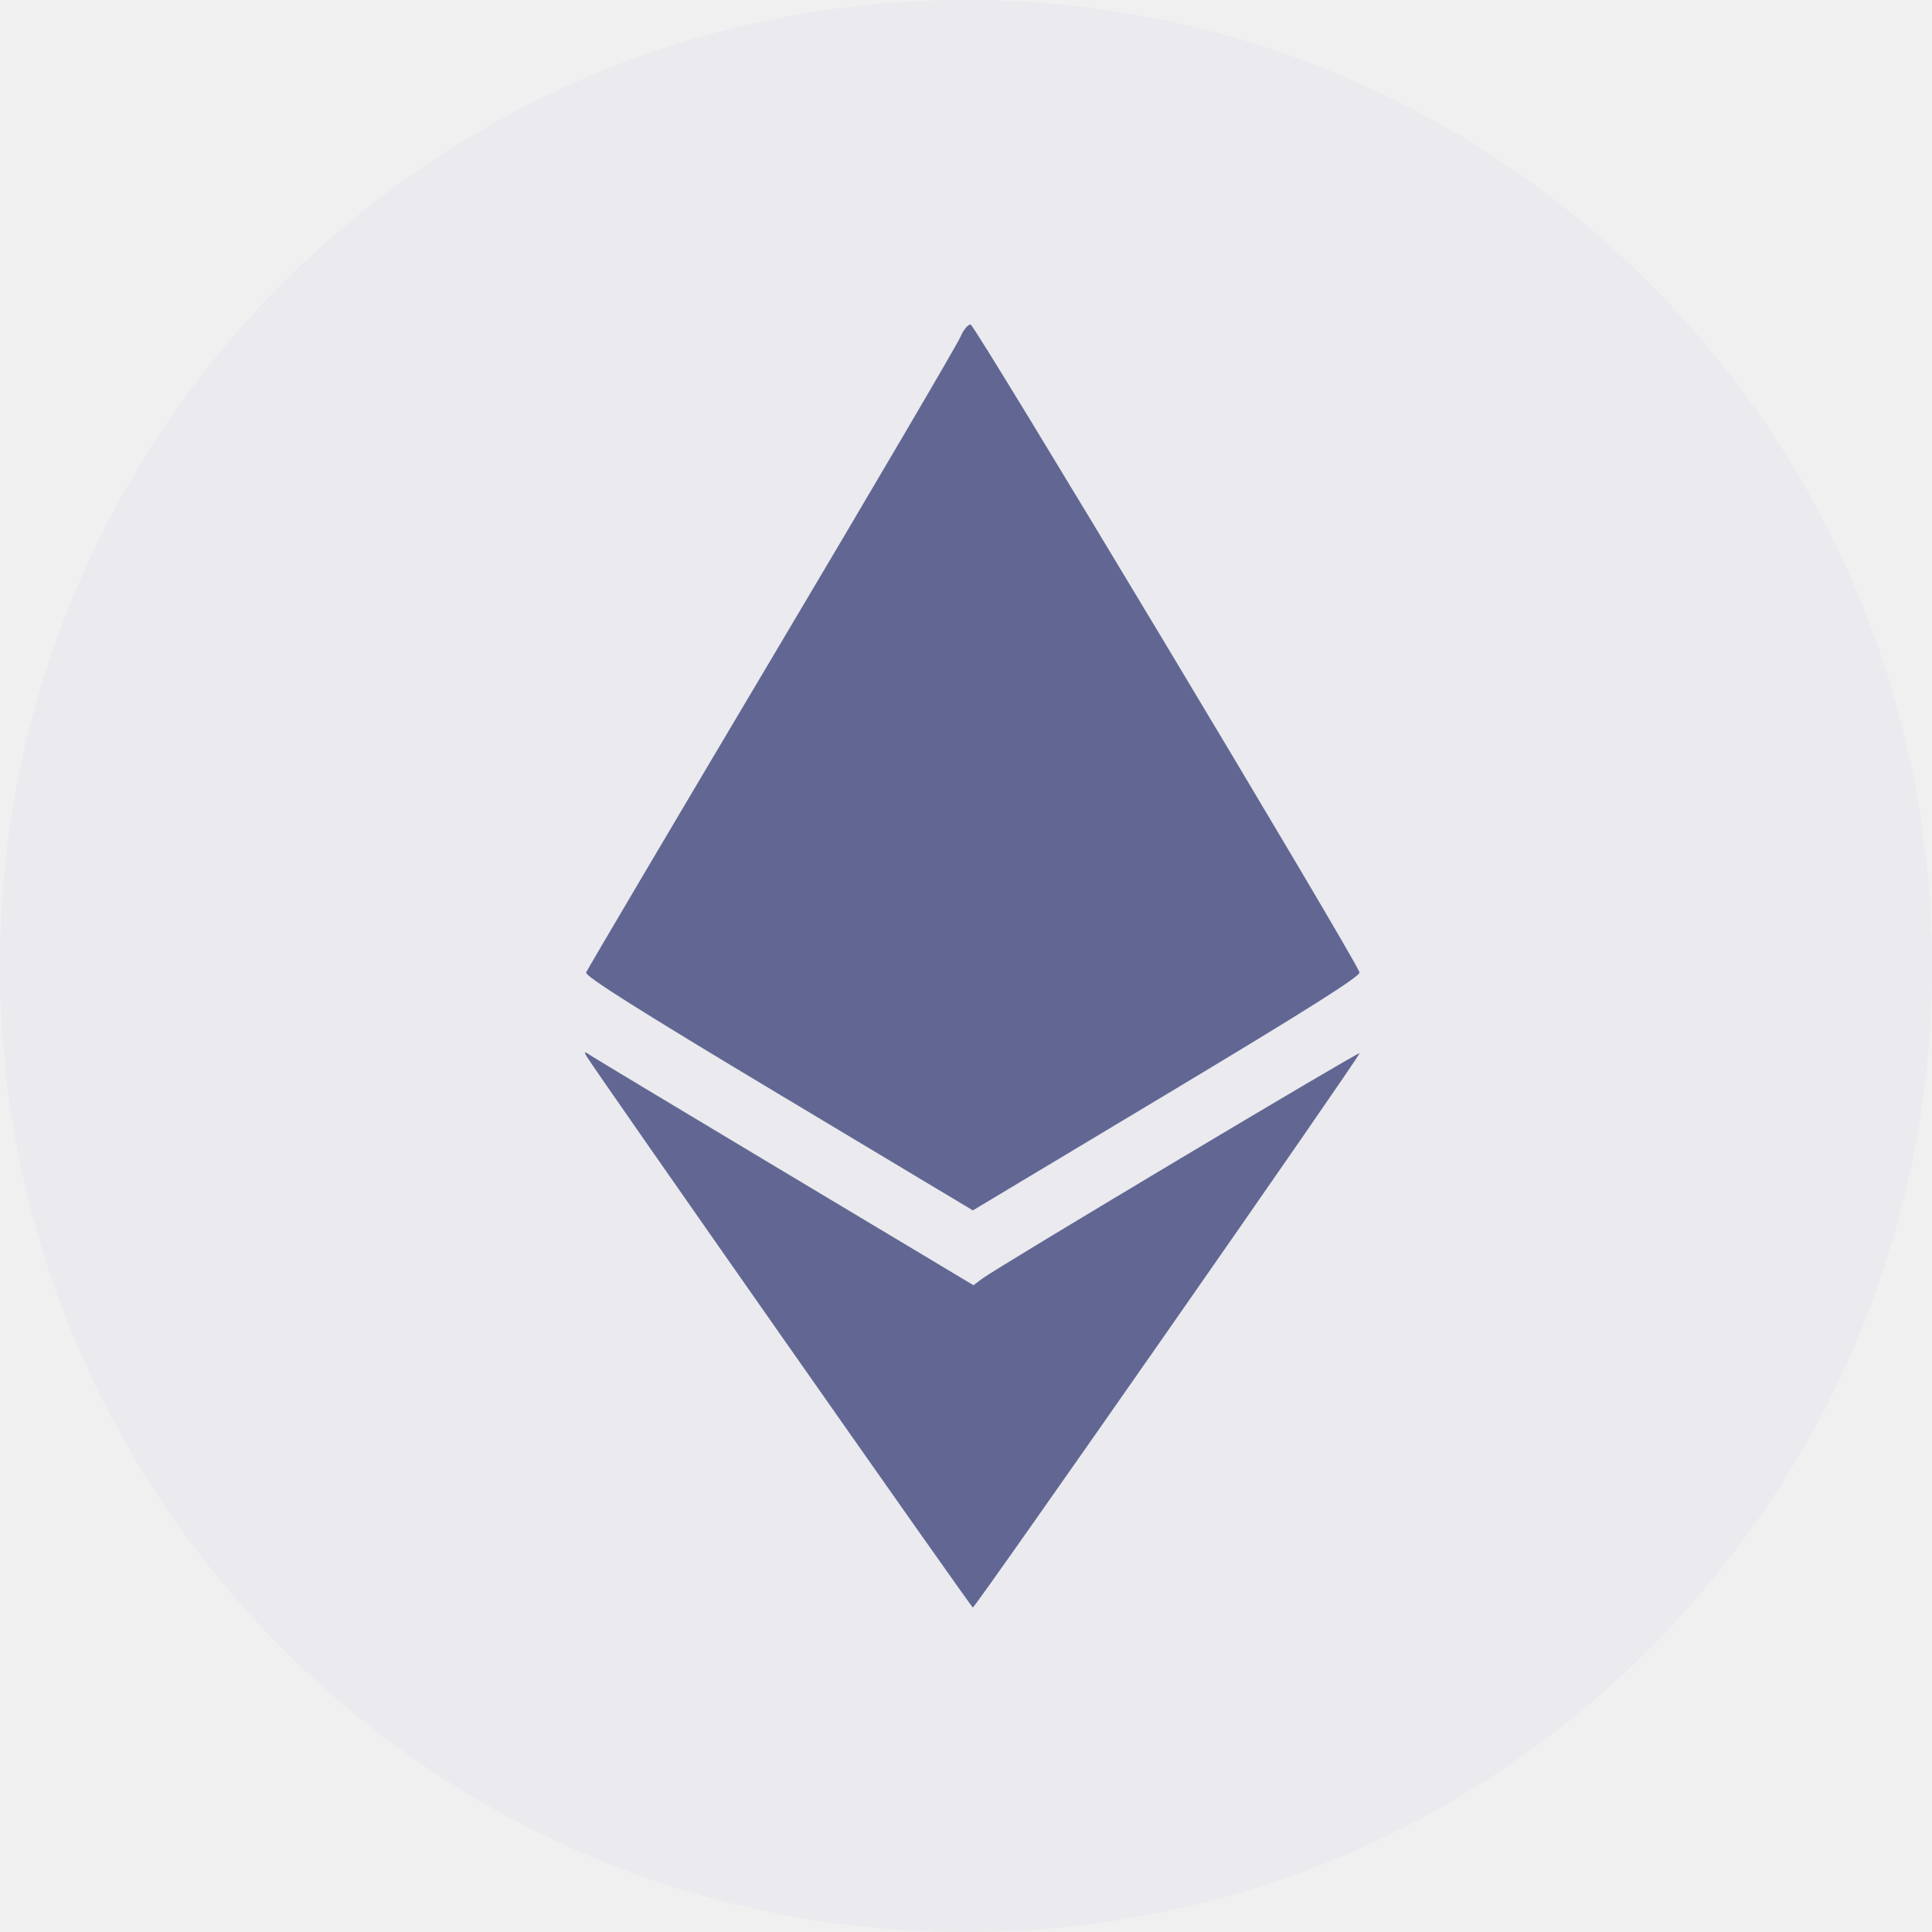
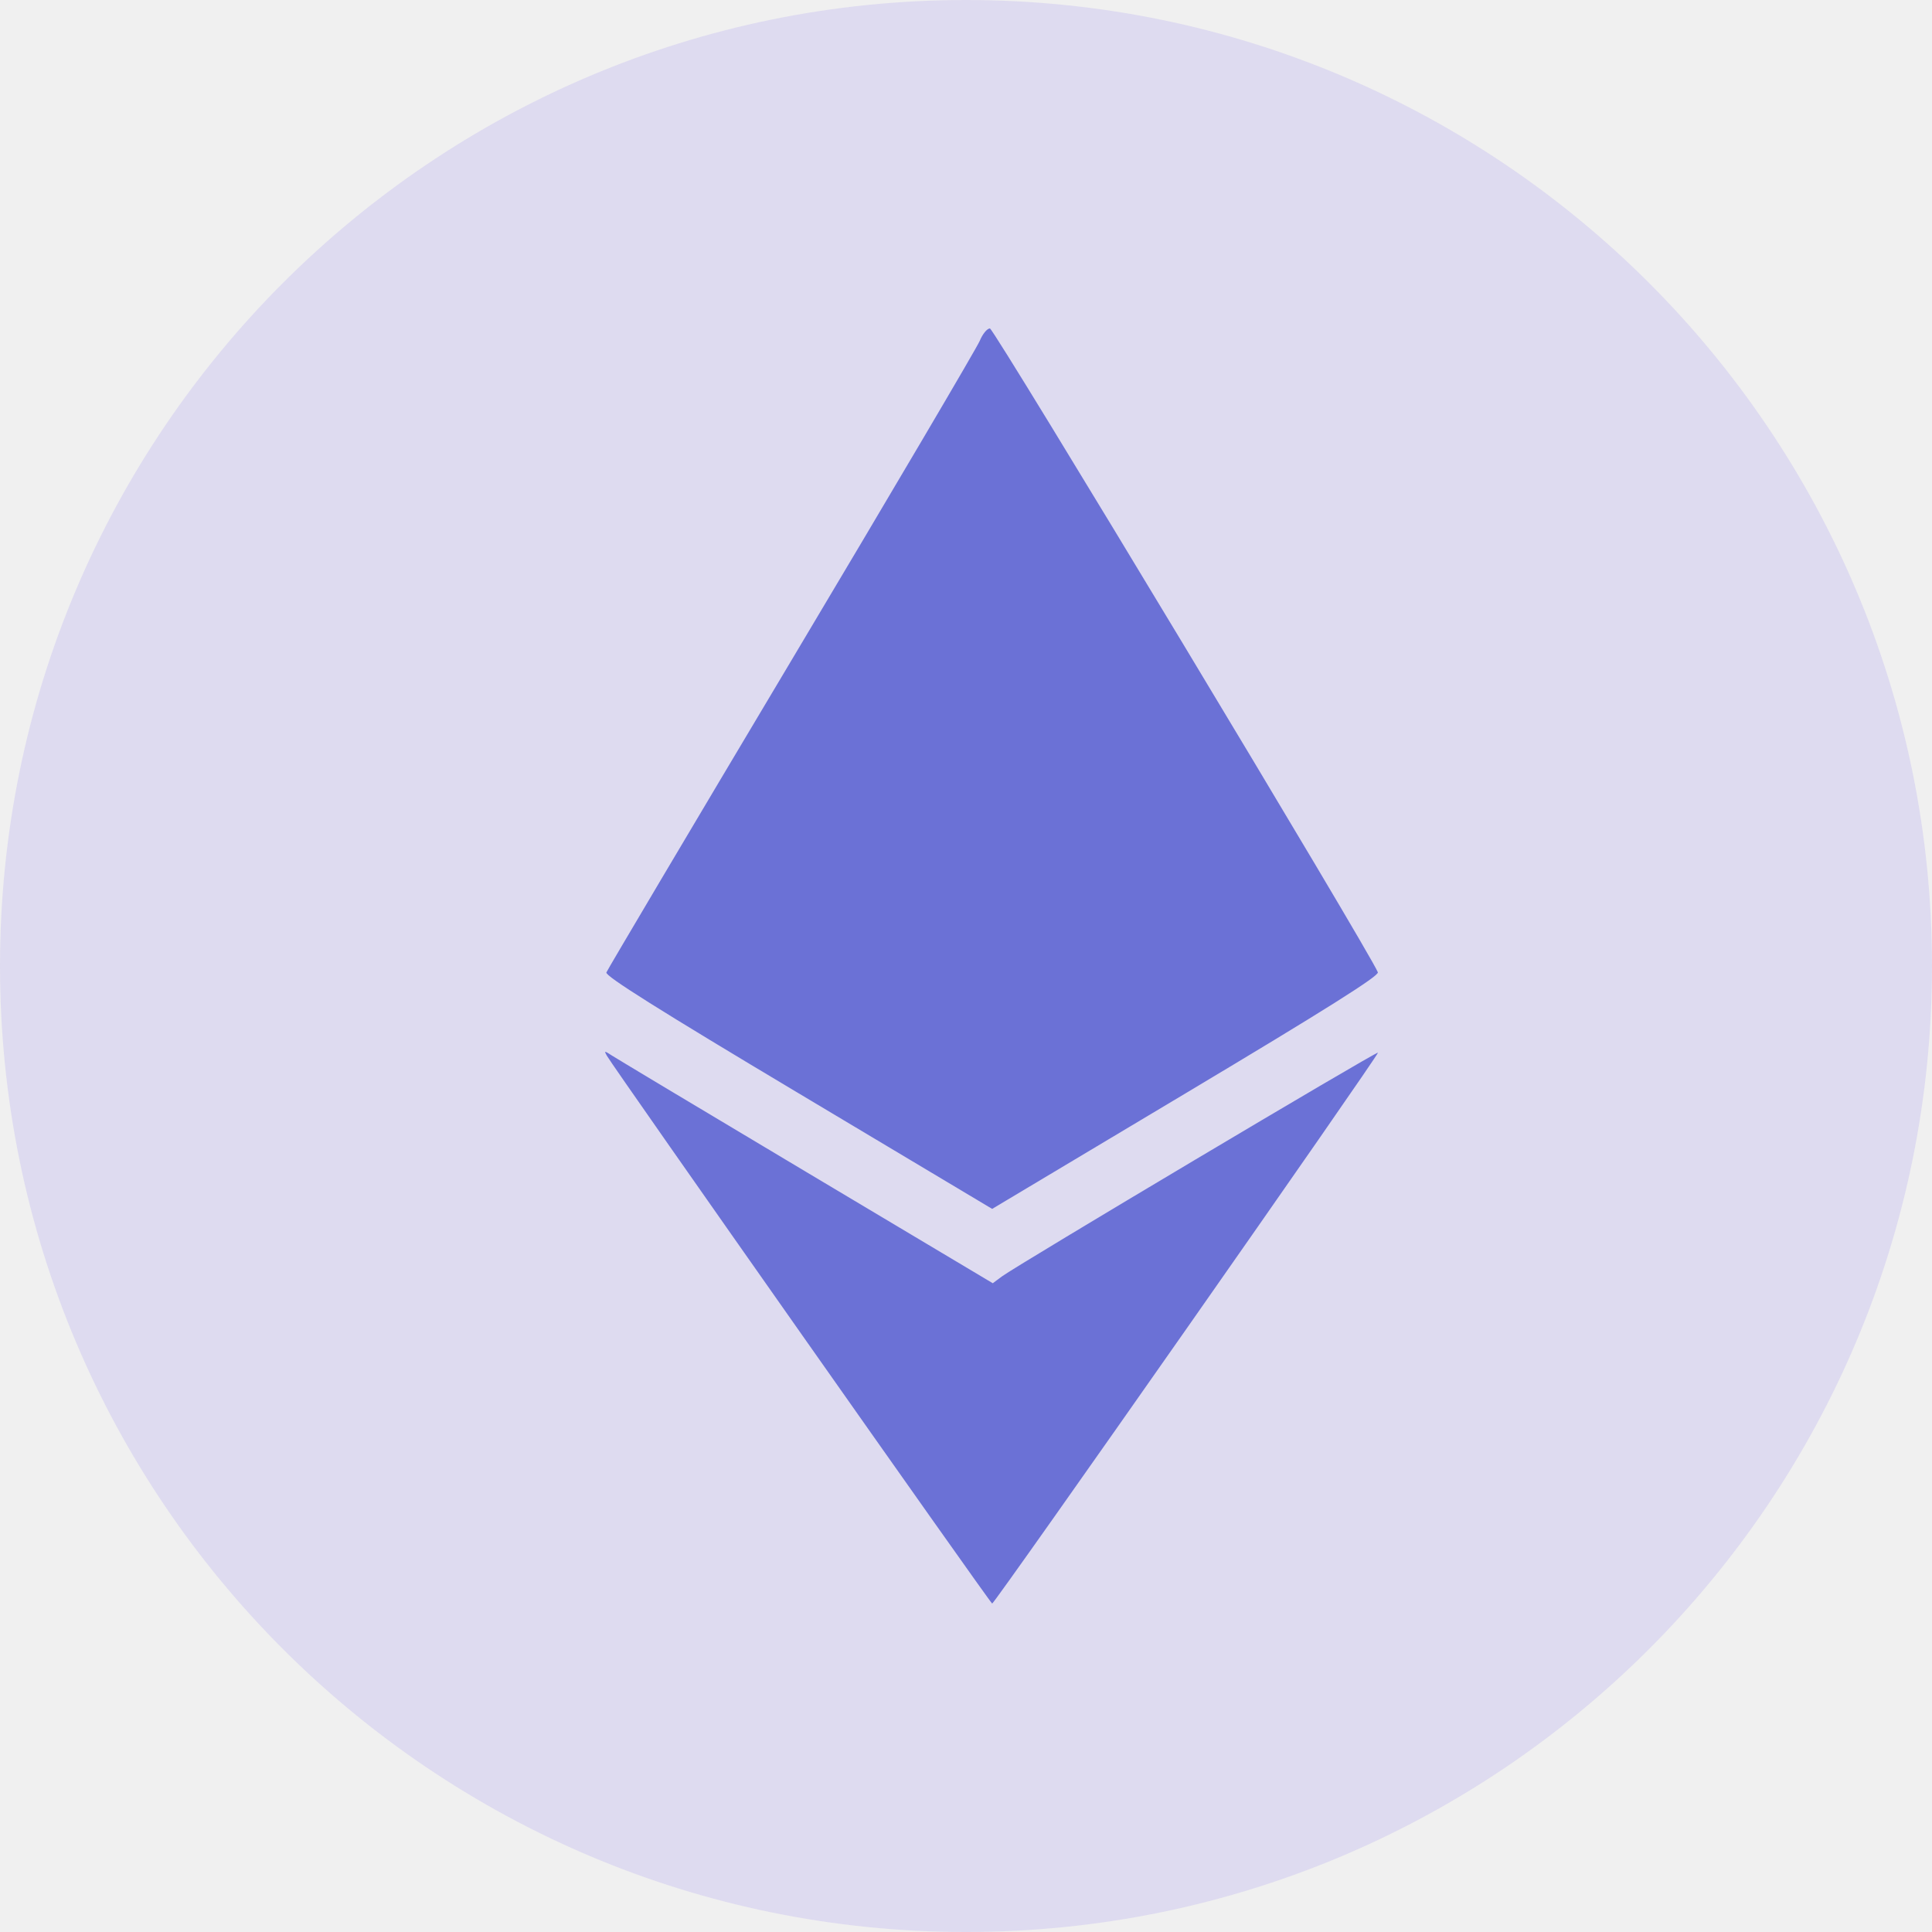
- <svg xmlns="http://www.w3.org/2000/svg" width="50" height="50" viewBox="0 0 256 256">
-   <g id="Currency/Large/Ethereum" fill="none">
-     <path fill="#EAEAEF" d="M128,256 C198.692,256 256,198.692 256,128 C256,57.308 198.692,0 128,0 C57.308,0 0,57.308 0,128 C0,198.692 57.308,256 128,256 Z" />
-     <path fill="#616792" d="M127.264,44.641 C126.892,45.546 115.635,64.718 102.249,87.246 C88.863,109.773 77.799,128.501 77.662,128.862 C77.484,129.332 84.757,133.921 103.162,144.951 L128.911,160.383 L154.653,144.943 C173.146,133.851 180.324,129.317 180.145,128.841 C179.214,126.382 129.158,42.997 128.611,42.997 C128.243,42.997 127.637,43.737 127.264,44.641 M77.723,139.96 C78.715,141.681 128.698,213.01 128.907,213.003 C129.253,212.992 180.355,139.749 180.157,139.548 C179.971,139.359 132.205,167.893 130.212,169.384 L128.991,170.298 L104.26,155.488 C90.657,147.343 79.026,140.35 78.412,139.949 C77.395,139.284 77.334,139.285 77.723,139.96" />
+ <svg xmlns="http://www.w3.org/2000/svg" xmlns:xlink="http://www.w3.org/1999/xlink" width="50px" height="50px" viewBox="0 0 50 50" version="1.1">
+   <defs>
+     <path d="M25,50 C38.807,50 50,38.807 50,25 C50,11.193 38.807,0 25,0 C11.193,0 0,11.193 0,25 C0,38.807 11.193,50 25,50 Z" id="path-1" />
+   </defs>
+   <g id="Currency/Large/Ethereum" stroke="none" stroke-width="1" fill="none" fill-rule="evenodd">
+     <g id="item-ico-backup">
+       <mask id="mask-2" fill="white">
+         <use xlink:href="#path-1" />
+       </mask>
+       <use id="Mask" fill="#401DF0" opacity="0.1" xlink:href="#path-1" />
+     </g>
+     <g id="path0" transform="translate(15, 8)" fill="#6B71D6">
+       <path d="M10.357,0.819 C10.284,0.995 8.091,4.716 5.483,9.089 C2.875,13.462 0.72,17.097 0.693,17.167 C0.658,17.259 2.075,18.149 5.661,20.29 L10.677,23.286 L15.693,20.289 C19.296,18.136 20.694,17.256 20.659,17.163 C20.478,16.686 10.726,0.5 10.619,0.5 C10.547,0.5 10.429,0.644 10.357,0.819 M0.705,19.322 C0.898,19.656 10.636,33.501 10.677,33.5 C10.744,33.498 20.7,19.281 20.662,19.242 C20.625,19.205 11.319,24.744 10.931,25.033 L10.693,25.21 L5.875,22.336 C3.225,20.755 0.959,19.397 0.839,19.319 C0.641,19.19 0.629,19.19 0.705,19.322" id="Shape" />
+     </g>
  </g>
</svg>
